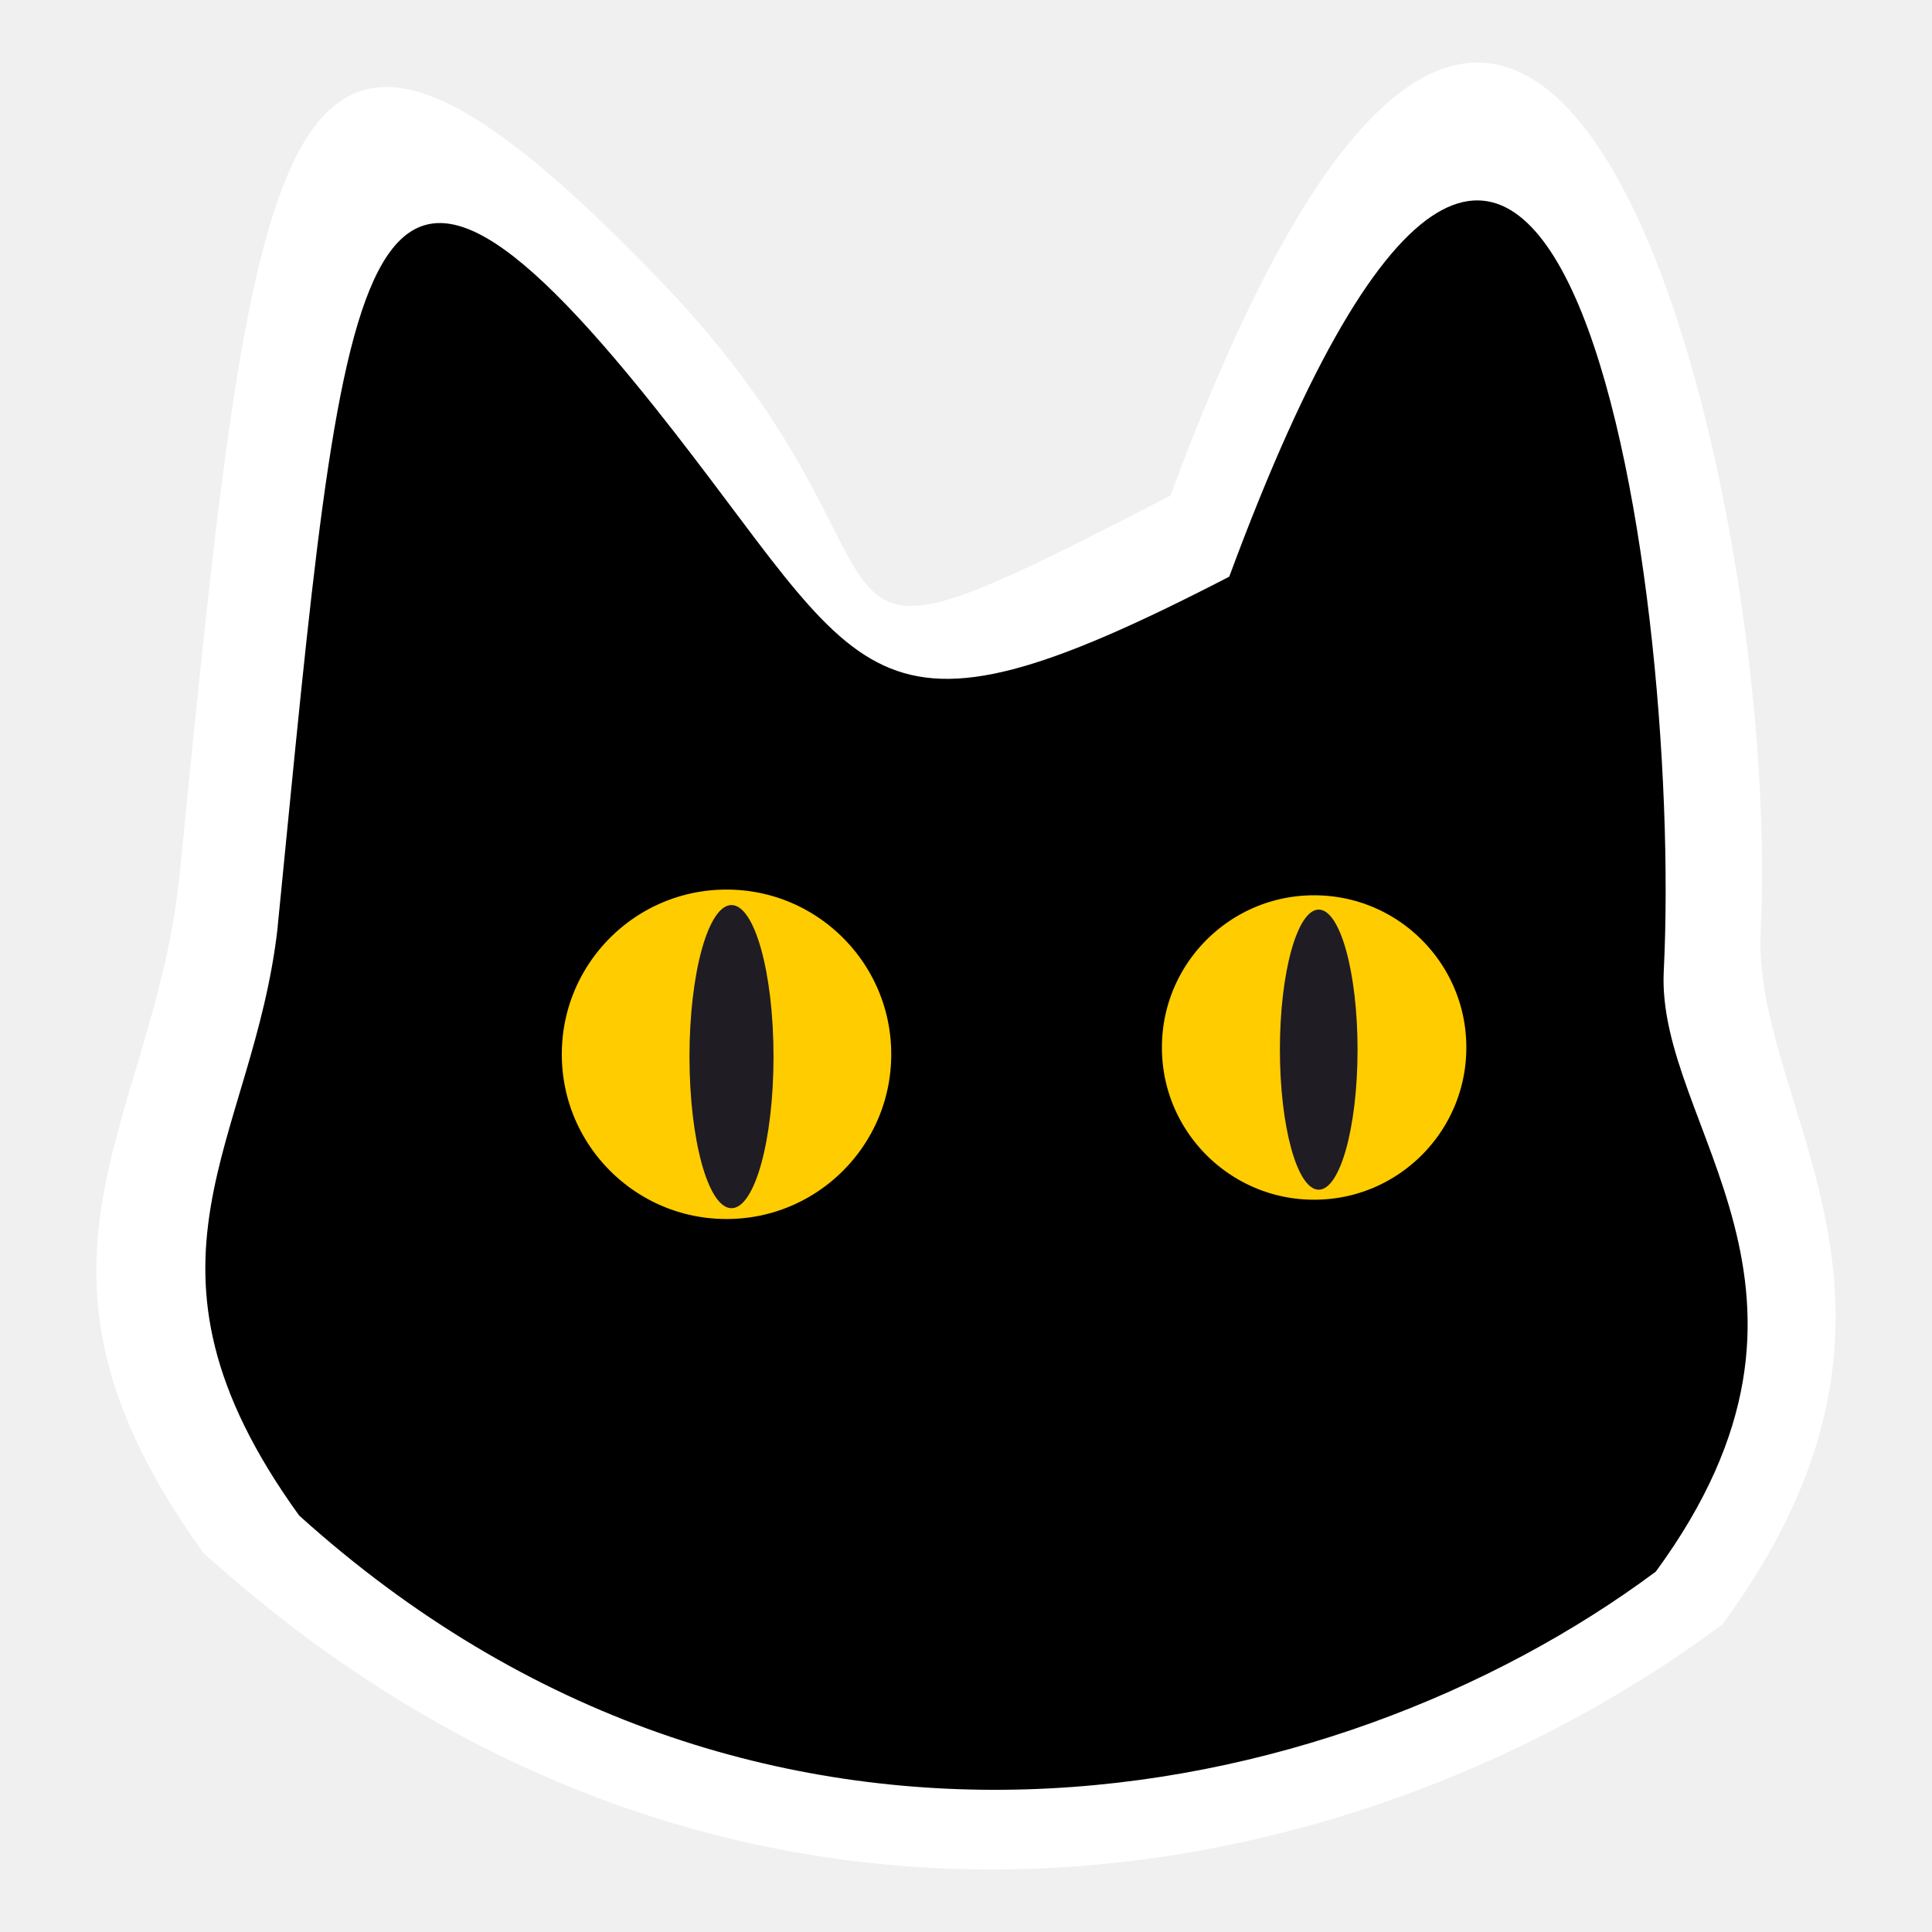
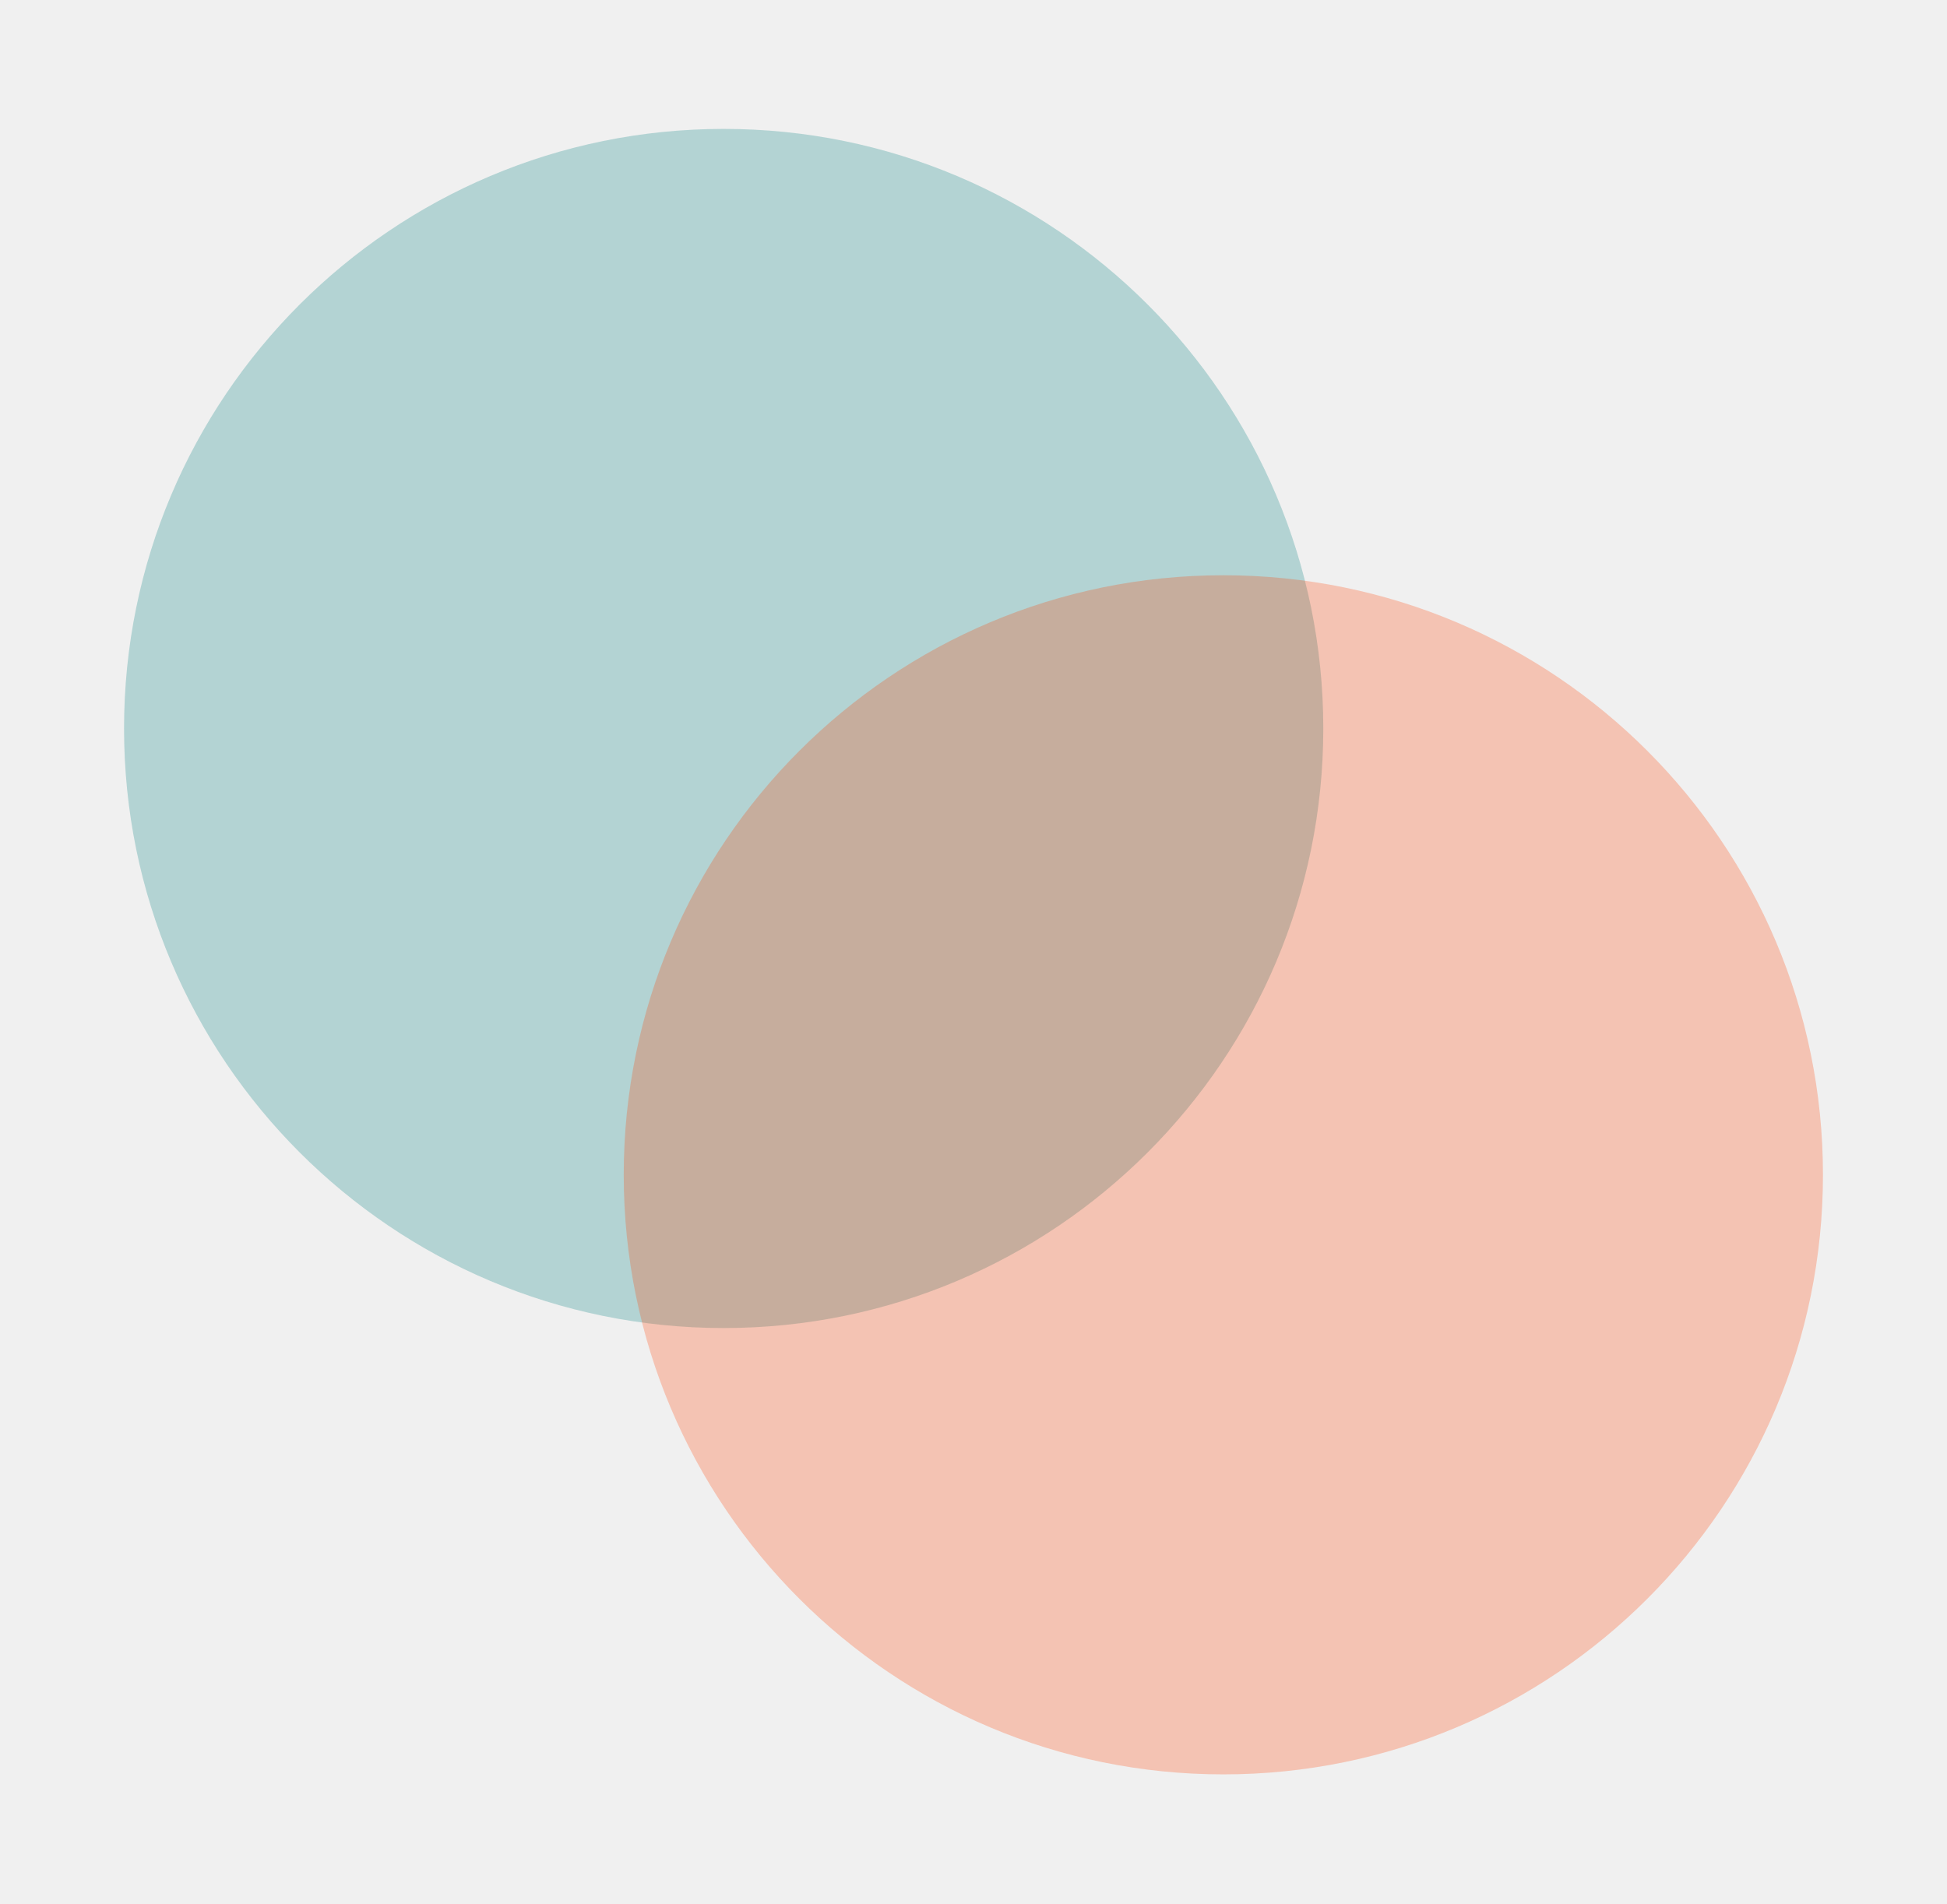
- <svg xmlns="http://www.w3.org/2000/svg" id="svg8" version="1.1" viewBox="0 0 24.077 24.077" height="24.077mm" width="24.077mm">
+ <svg xmlns="http://www.w3.org/2000/svg" width="13.724cm" height="13.417cm" viewBox="0 0 137.237 134.169" version="1.1" id="svg8">
  <defs id="defs2" />
-   <g transform="translate(30.55938,-186.1207)" id="layer1">
-     <g transform="translate(0.1587028,0.1473713)" id="g852">
-       <path style="fill:#ffffff;stroke-width:1.113" d="m -28.487,196.95 c 0.958,-9.662 1.225,-12.443 6.004,-7.472 3.687,3.835 1.072,5.403 6.352,2.671 4.61,-12.476 7.631,-0.164 7.355,5.436 -0.109,2.206 2.452,4.638 -0.475,8.63 -4.62,3.439 -12.419,4.995 -18.932,-0.889 -2.607,-3.611 -0.651,-5.281 -0.305,-8.376 z" id="path826-3" />
-       <path style="fill:#000000;stroke-width:0.975" d="m -27.258,197.523 c 0.84,-8.463 0.942,-11.19 4.707,-6.465 2.676,3.359 2.524,4.495 7.152,2.102 4.04,-10.928 5.658,0.015 5.415,4.919 -0.096,1.932 2.466,3.983 -0.099,7.48 -4.048,3.013 -11.2,4.455 -16.907,-0.699 -2.284,-3.162 -0.571,-4.625 -0.267,-7.336 z" id="path826" />
-       <g id="g939" transform="matrix(1.939342,0,0,1.939342,20.40225,-182.0112)">
-         <circle r="1.522" cy="196.522" cx="-21.691" id="path814" style="opacity:1;fill:#ffcc00;fill-opacity:1;stroke:#000000;stroke-width:0.927;stroke-opacity:1" />
-         <ellipse ry="0.974" rx="0.27" cy="196.537" cx="-21.659" id="path814-9" style="opacity:1;fill:#1f1c24;fill-opacity:1;stroke:none;stroke-width:0.312;stroke-opacity:1" />
-       </g>
-       <g transform="matrix(1.79207,0,0,1.79207,24.53061,-153.1537)" id="g939-1">
-         <circle r="1.522" cy="196.522" cx="-21.691" id="path814-2" style="opacity:1;fill:#ffcc00;fill-opacity:1;stroke:#000000;stroke-width:0.927;stroke-opacity:1" />
-         <ellipse ry="0.974" rx="0.27" cy="196.537" cx="-21.659" id="path814-9-7" style="opacity:1;fill:#1f1c24;fill-opacity:1;stroke:none;stroke-width:0.312;stroke-opacity:1" />
-       </g>
-     </g>
+   <g transform="matrix(0.8785425,0,0,0.8785425,-15.67723,-68.22039)" id="g834">
+     <circle style="opacity:1;fill:#008080;fill-opacity:0.256;stroke:none;stroke-width:0.048;stroke-miterlimit:4;stroke-dasharray:none;stroke-opacity:1" id="path815" cx="75.905" cy="136.104" r="48.109" />
+     <circle style="opacity:1;fill:#ff4100;fill-opacity:0.256;stroke:none;stroke-width:0.048;stroke-miterlimit:4;stroke-dasharray:none;stroke-opacity:1" id="path815-3" cx="115.995" cy="171.918" r="48.109" />
  </g>
</svg>
